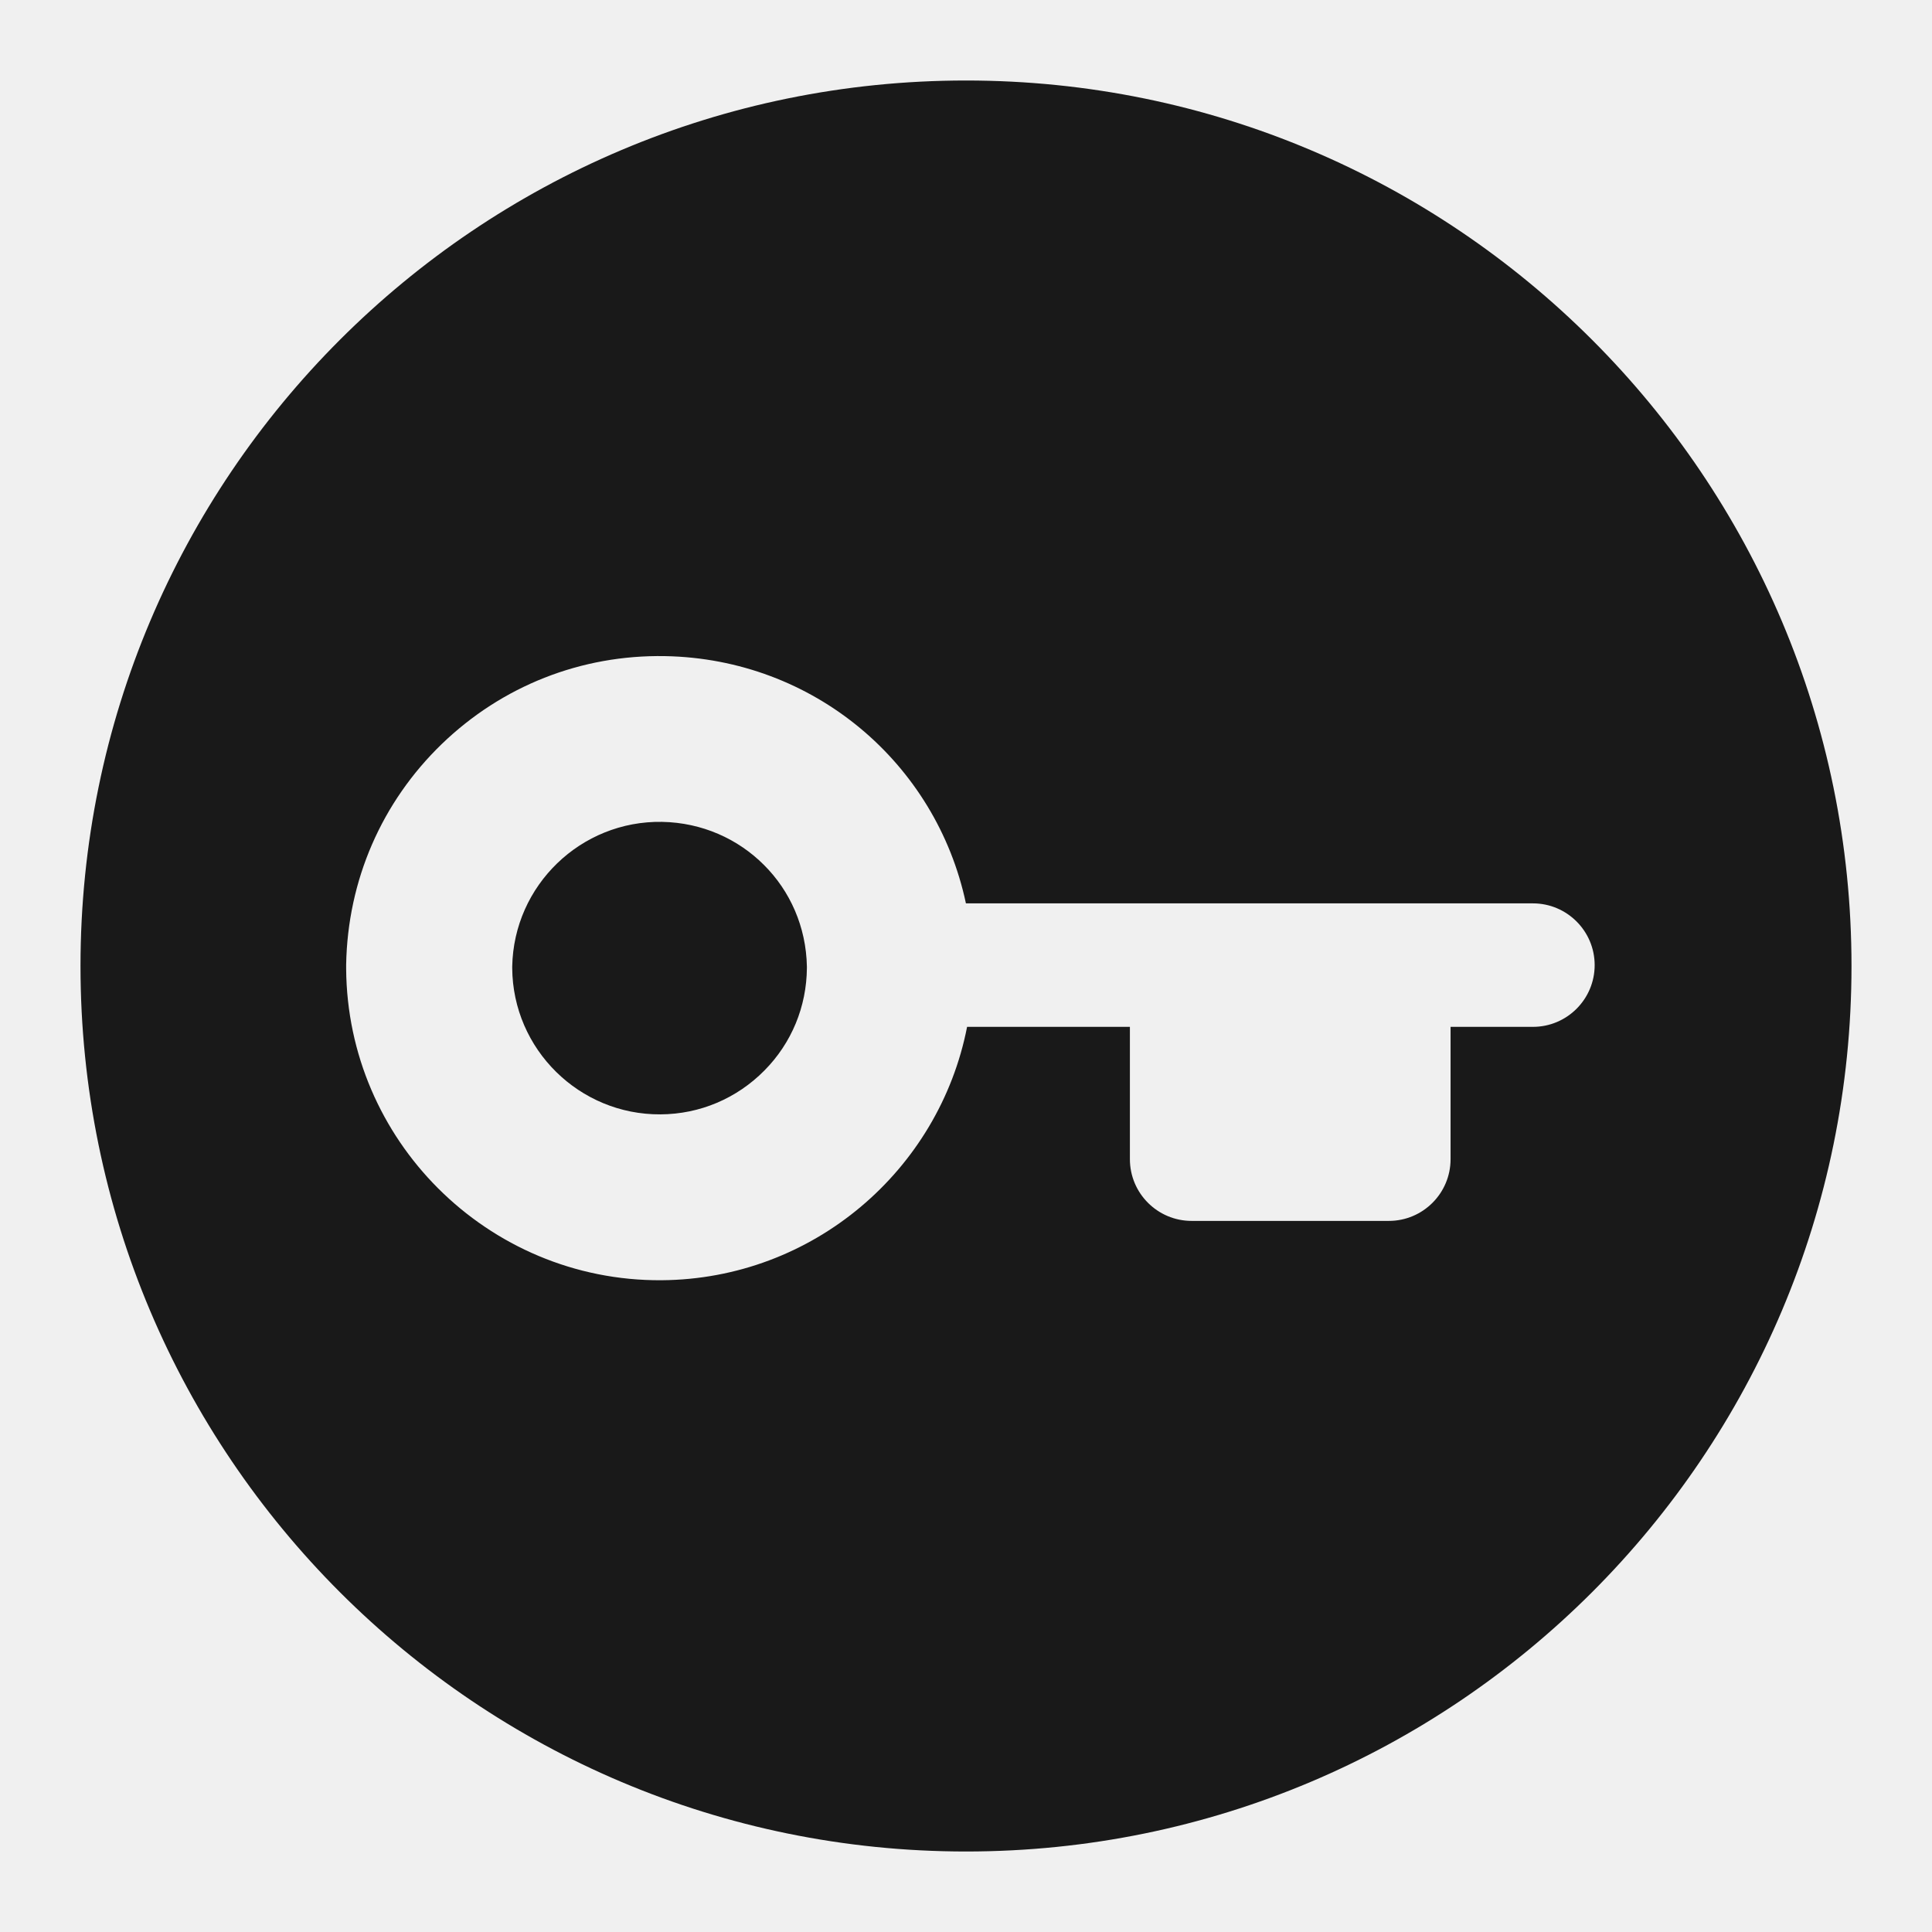
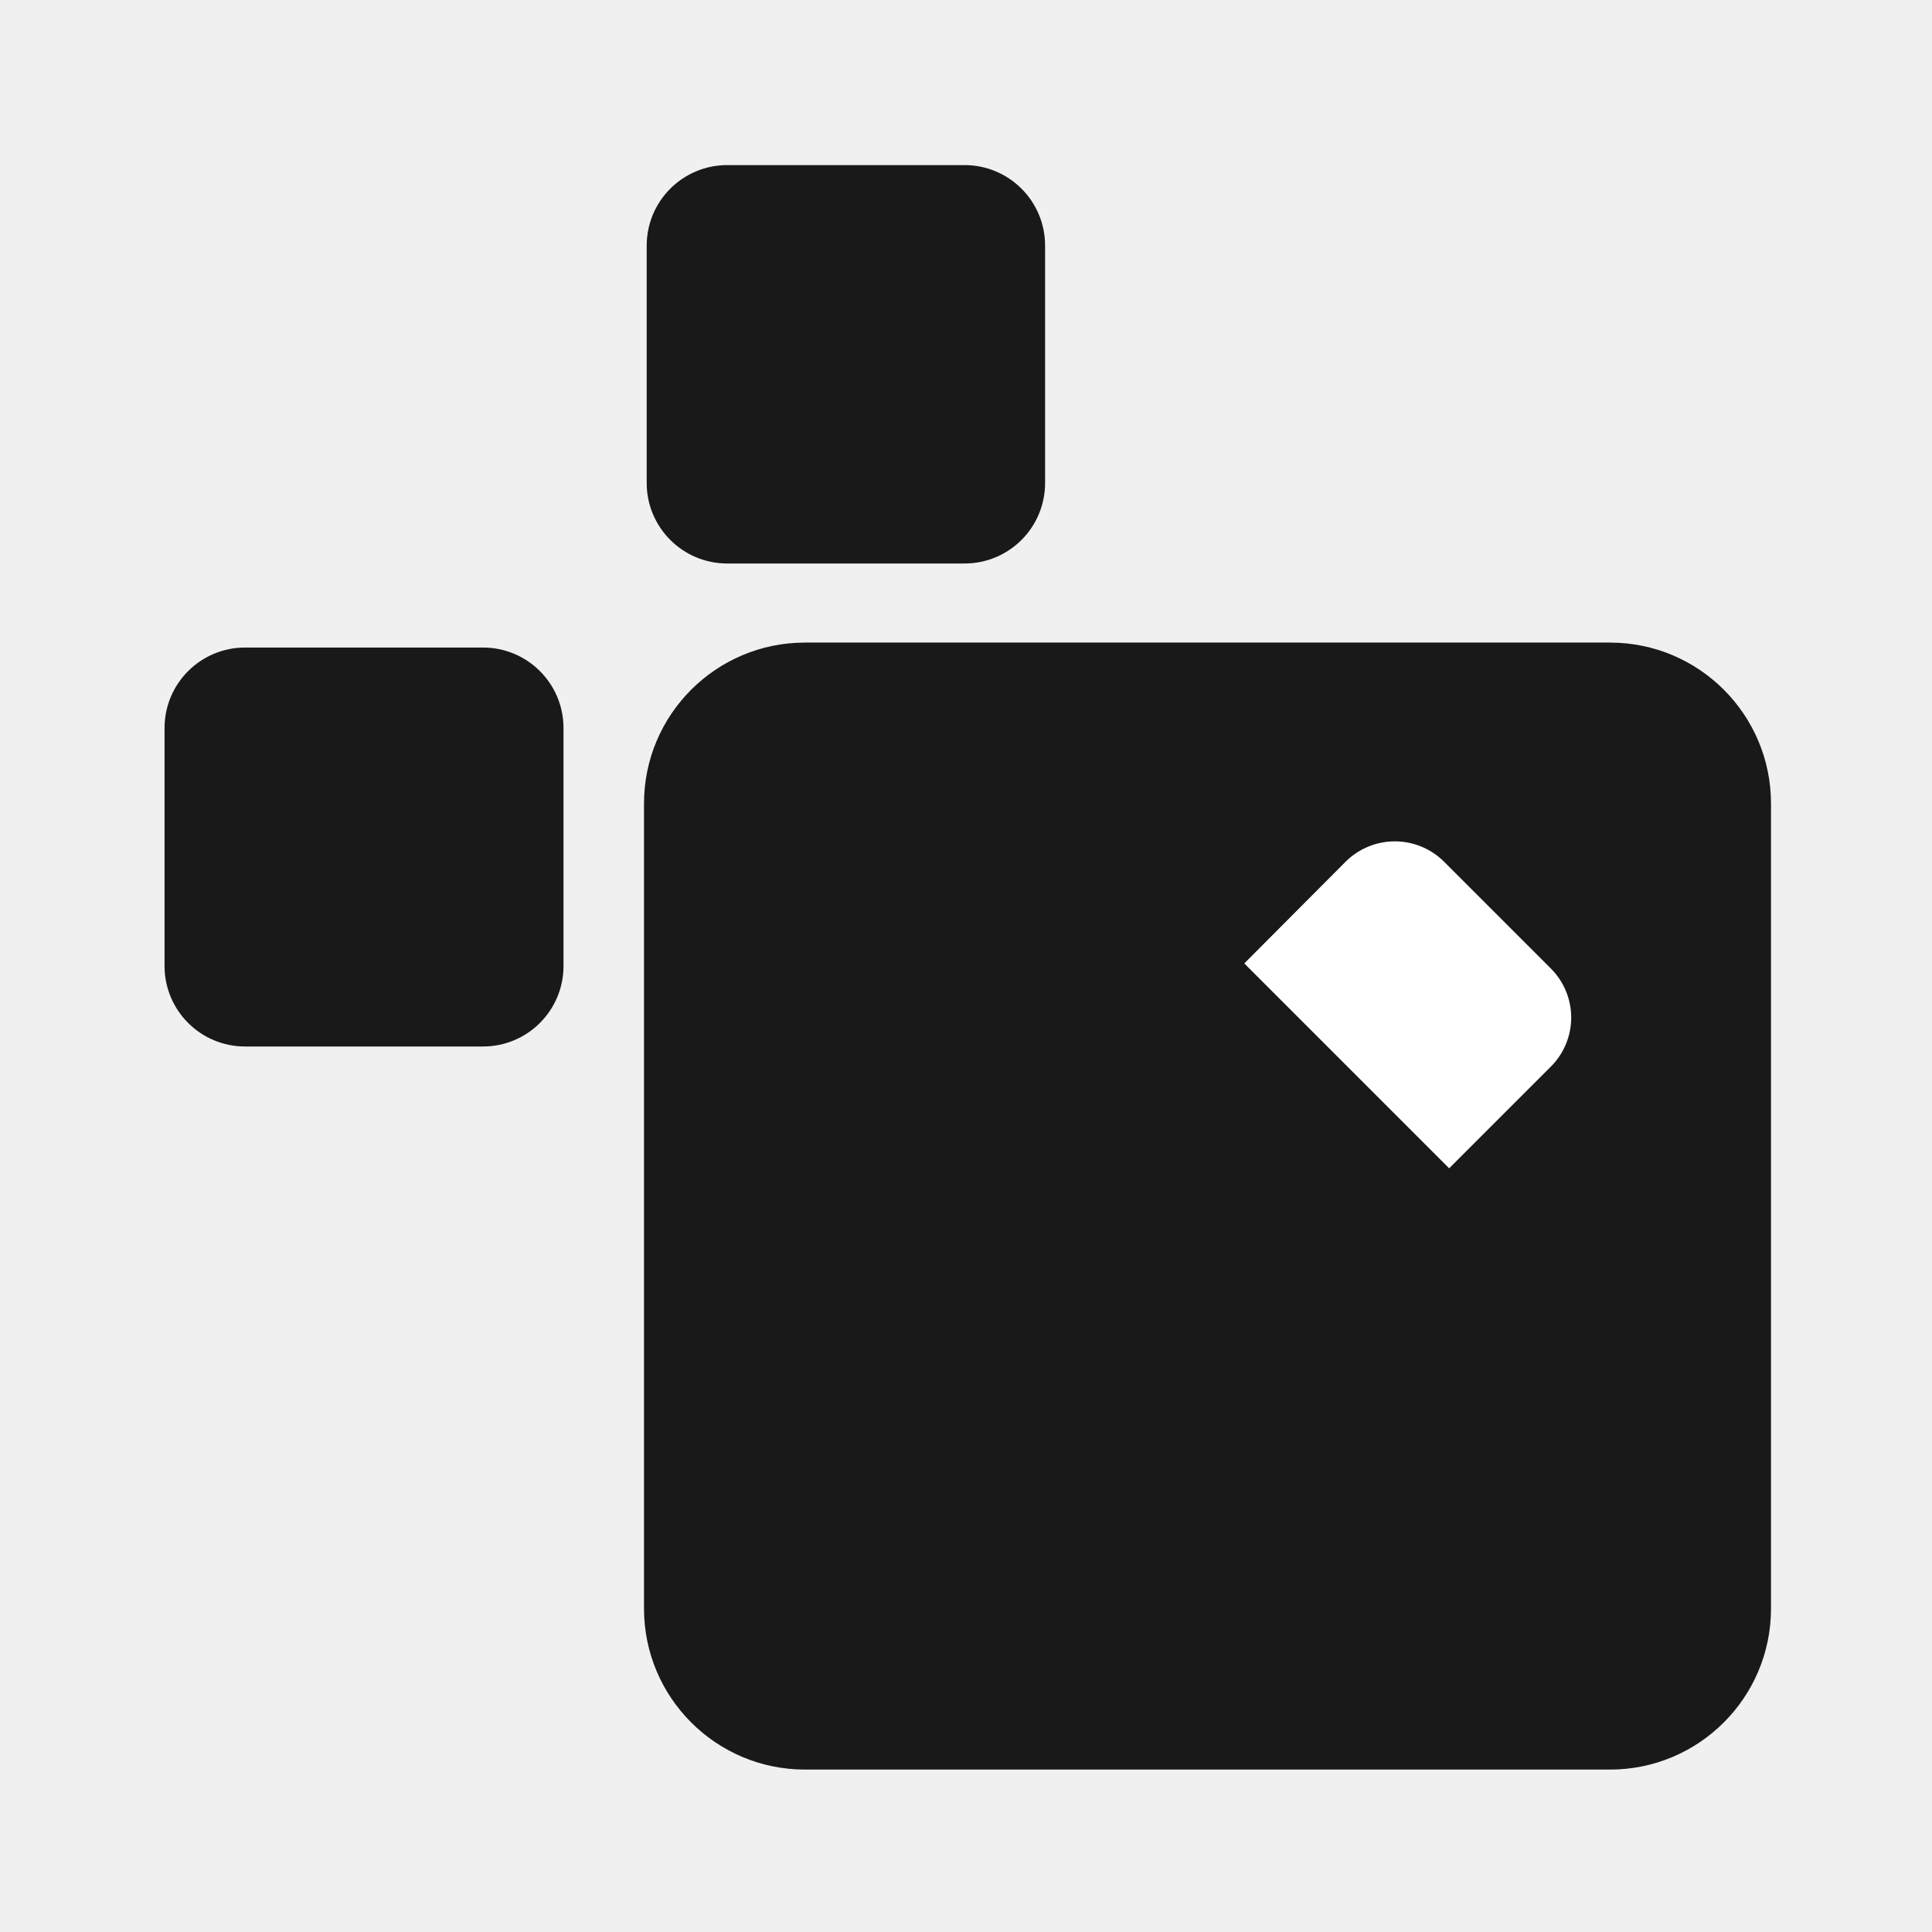
<svg xmlns="http://www.w3.org/2000/svg" width="24" height="24" viewBox="0 0 48 48" fill="none">
-   <style>path{fill:#191919}@media(prefers-color-scheme:dark){path{fill:#fff}}</style>
-   <path fill-rule="evenodd" clip-rule="evenodd" d="M24 46C36.15 46 46 36.15 46 24C46 11.85 36.15 2 24 2C11.85 2 2 11.85 2 24C2 36.15 11.85 46 24 46ZM10.884 29.523C9.486 28.125 8.616 26.199 8.6 24.072V23.968C8.637 21.872 9.481 19.931 10.975 18.486C12.472 17.041 14.44 16.265 16.52 16.301C20.22 16.367 23.259 18.959 23.998 22.444H29.242H36.917C36.922 22.444 36.927 22.444 36.932 22.444H38.085C38.931 22.444 39.619 23.132 39.619 23.978C39.619 24.825 38.931 25.512 38.085 25.512H36.039V28.799C36.039 29.646 35.352 30.333 34.505 30.333H29.606C28.759 30.333 28.072 29.646 28.072 28.799V25.512H24.027C23.332 29.073 20.202 31.78 16.436 31.807C14.273 31.822 12.305 30.944 10.884 29.523ZM18.979 21.488C18.331 20.84 17.442 20.438 16.449 20.419C14.432 20.385 12.762 21.997 12.726 24.015V24.051C12.739 26.069 14.393 27.699 16.41 27.686C17.387 27.681 18.305 27.291 18.992 26.596C19.669 25.912 20.04 25.008 20.047 24.049C20.047 24.038 20.047 24.025 20.047 24.015C20.029 23.024 19.627 22.133 18.979 21.488Z" />
+   <style>
+ .bg{fill:#191919}.dot{fill:#fff}
+ @media(prefers-color-scheme:dark){.bg{fill:#fff}.dot{fill:#191919}}
+ </style>
+   <rect class="bg" width="28" height="28" rx="4" transform="matrix(1 0 0 -1 16 43.9647)" />
+   <rect class="bg" width="9.898" height="9.898" rx="2" transform="matrix(1 0 0 -1 16.067 14)" />
+   <rect class="bg" width="9.912" height="9.912" rx="2" transform="matrix(1 0 0 -1 4.0882 26)" />
+   <path class="bg" d="M20.964 34.676C20.962 34.449 21.007 34.224 21.095 34.014C21.182 33.805 21.311 33.615 21.474 33.456L33.474 21.456C33.796 21.134 34.233 20.954 34.689 20.954C35.144 20.954 35.581 21.134 35.904 21.456L38.534 24.086C38.856 24.409 39.036 24.846 39.036 25.301C39.036 25.757 38.856 26.194 38.534 26.516L26.534 38.516C26.211 38.841 25.772 39.025 25.314 39.026H21.544C21.39 39.026 21.242 38.965 21.134 38.856C21.025 38.748 20.964 38.6 20.964 38.446V34.676Z" />
+   <path class="dot" d="M33.434 21.406C33.758 21.084 34.197 20.903 34.654 20.903C35.111 20.903 35.55 21.084 35.874 21.406L38.534 24.066C38.856 24.389 39.036 24.826 39.036 25.281C39.036 25.737 38.856 26.174 38.534 26.496L36.004 29.026L30.914 23.936L33.434 21.406Z" />
</svg>
